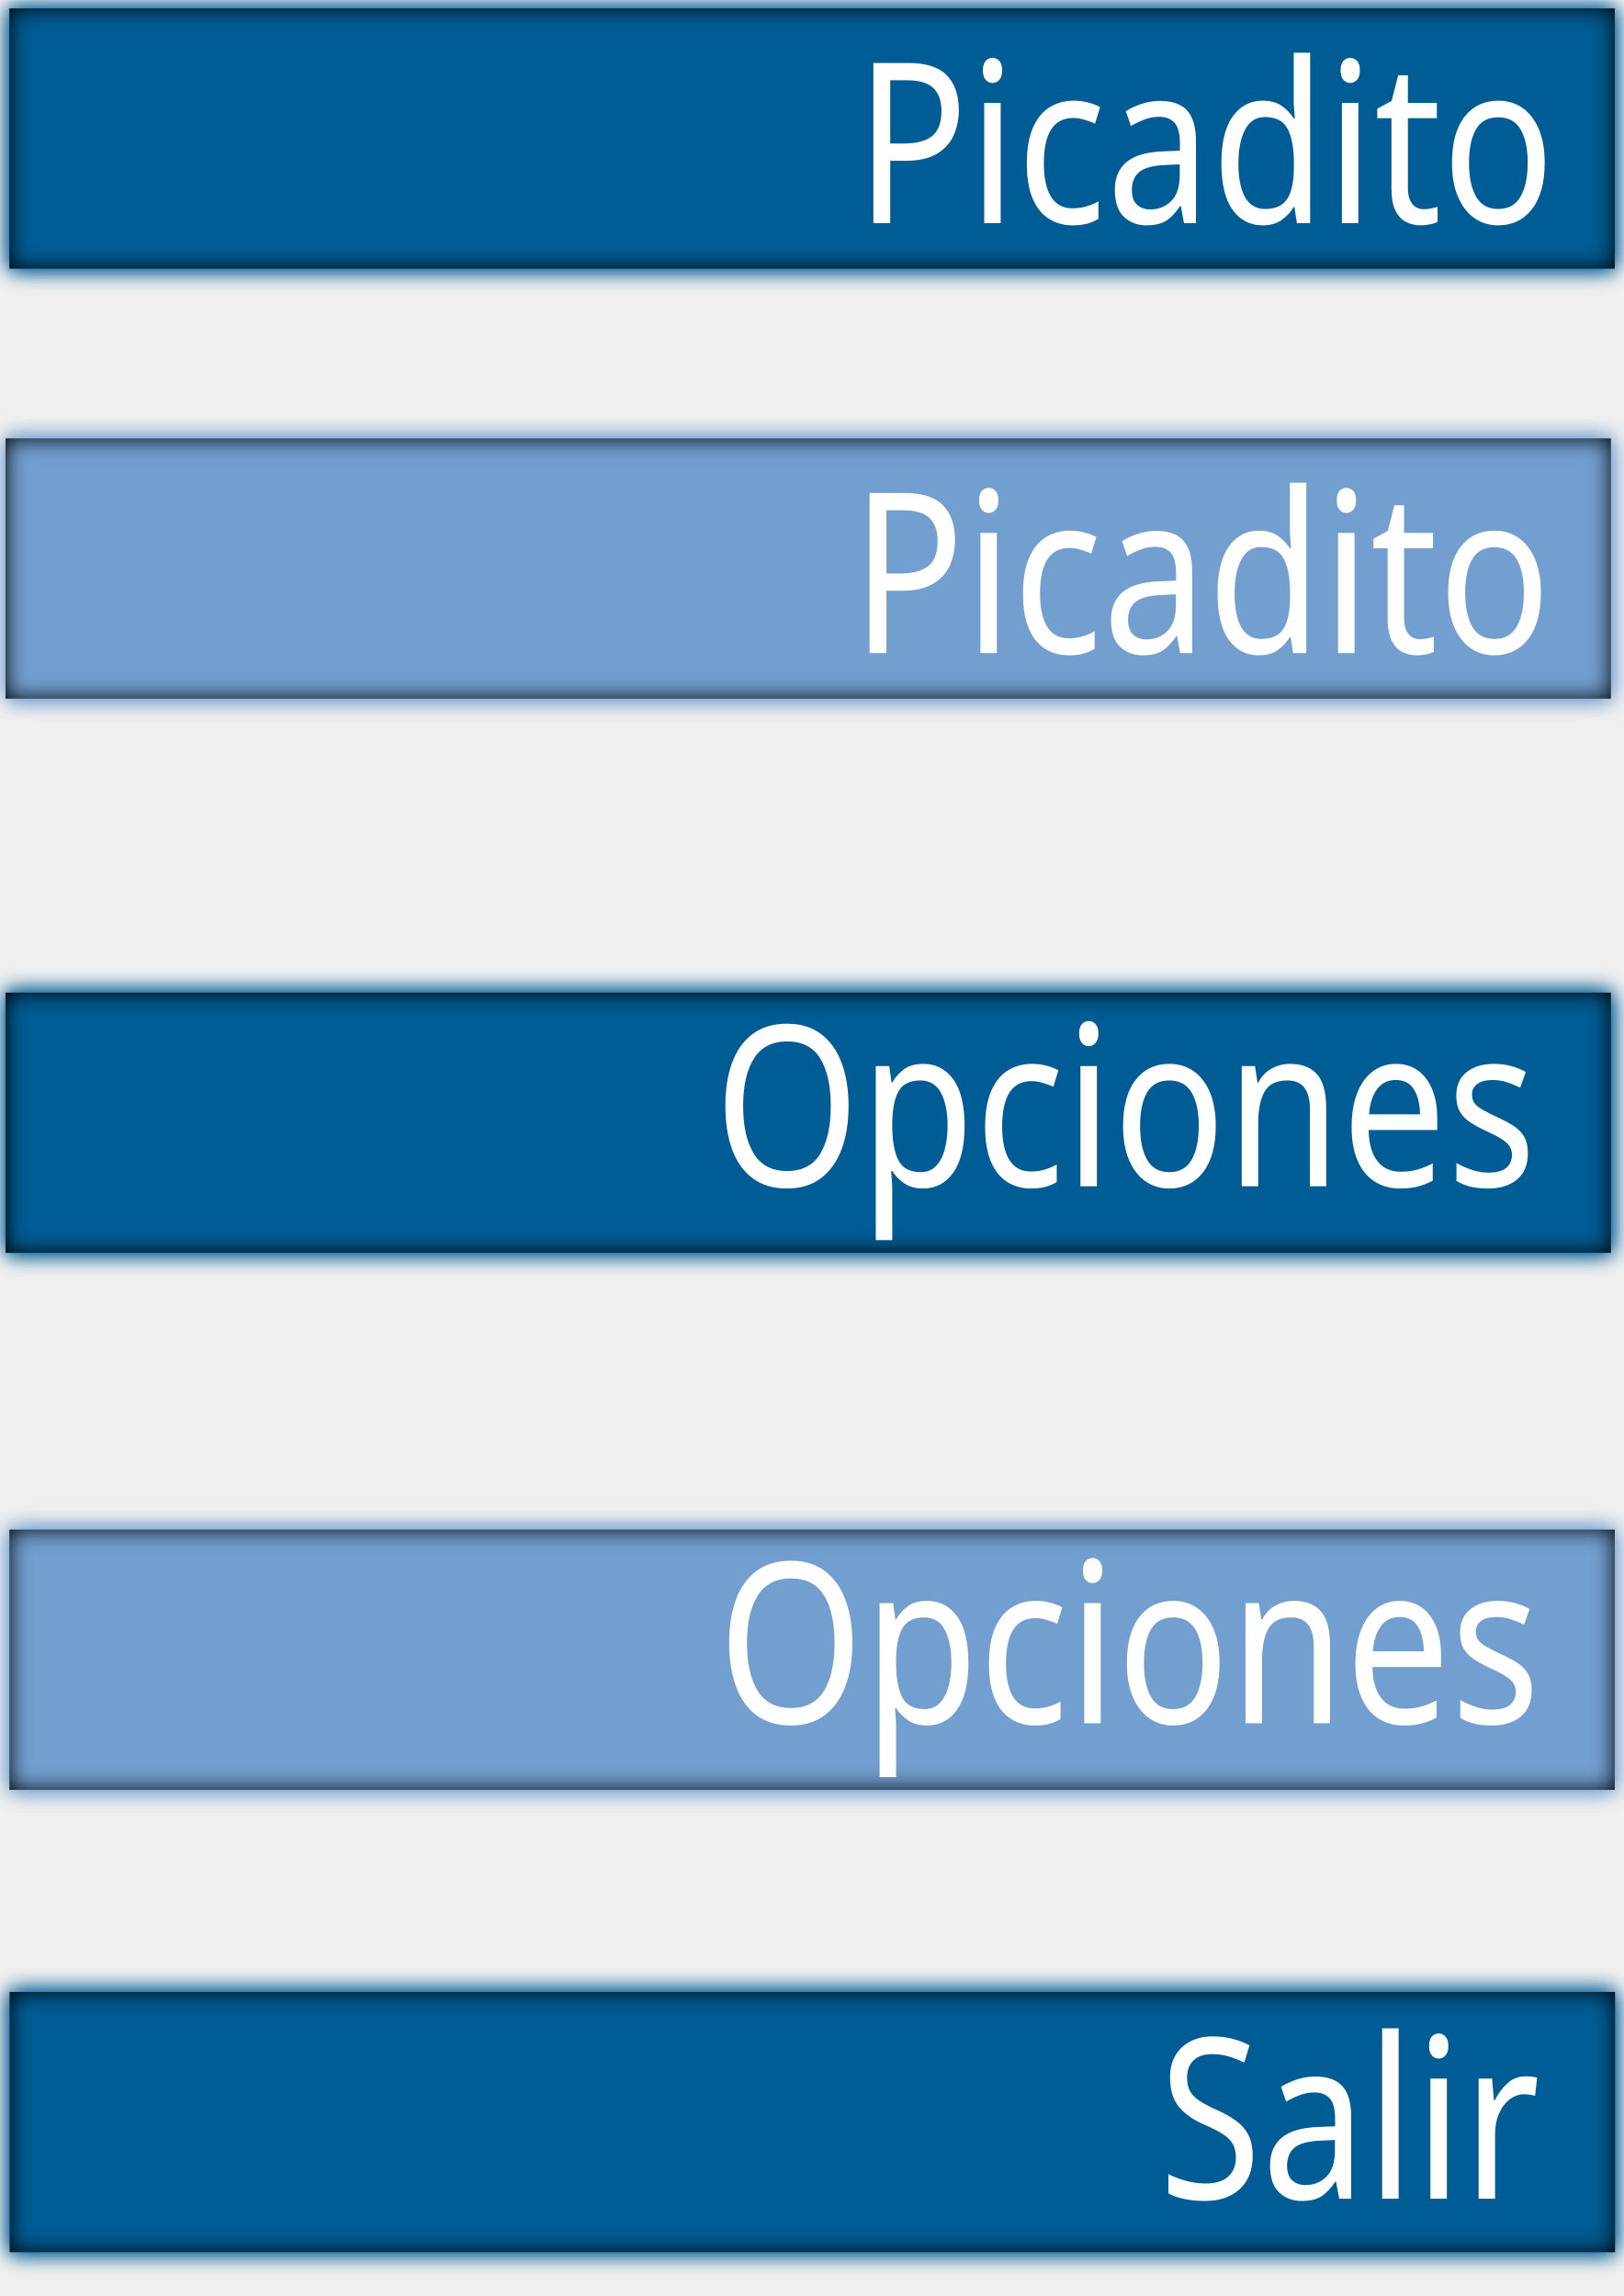
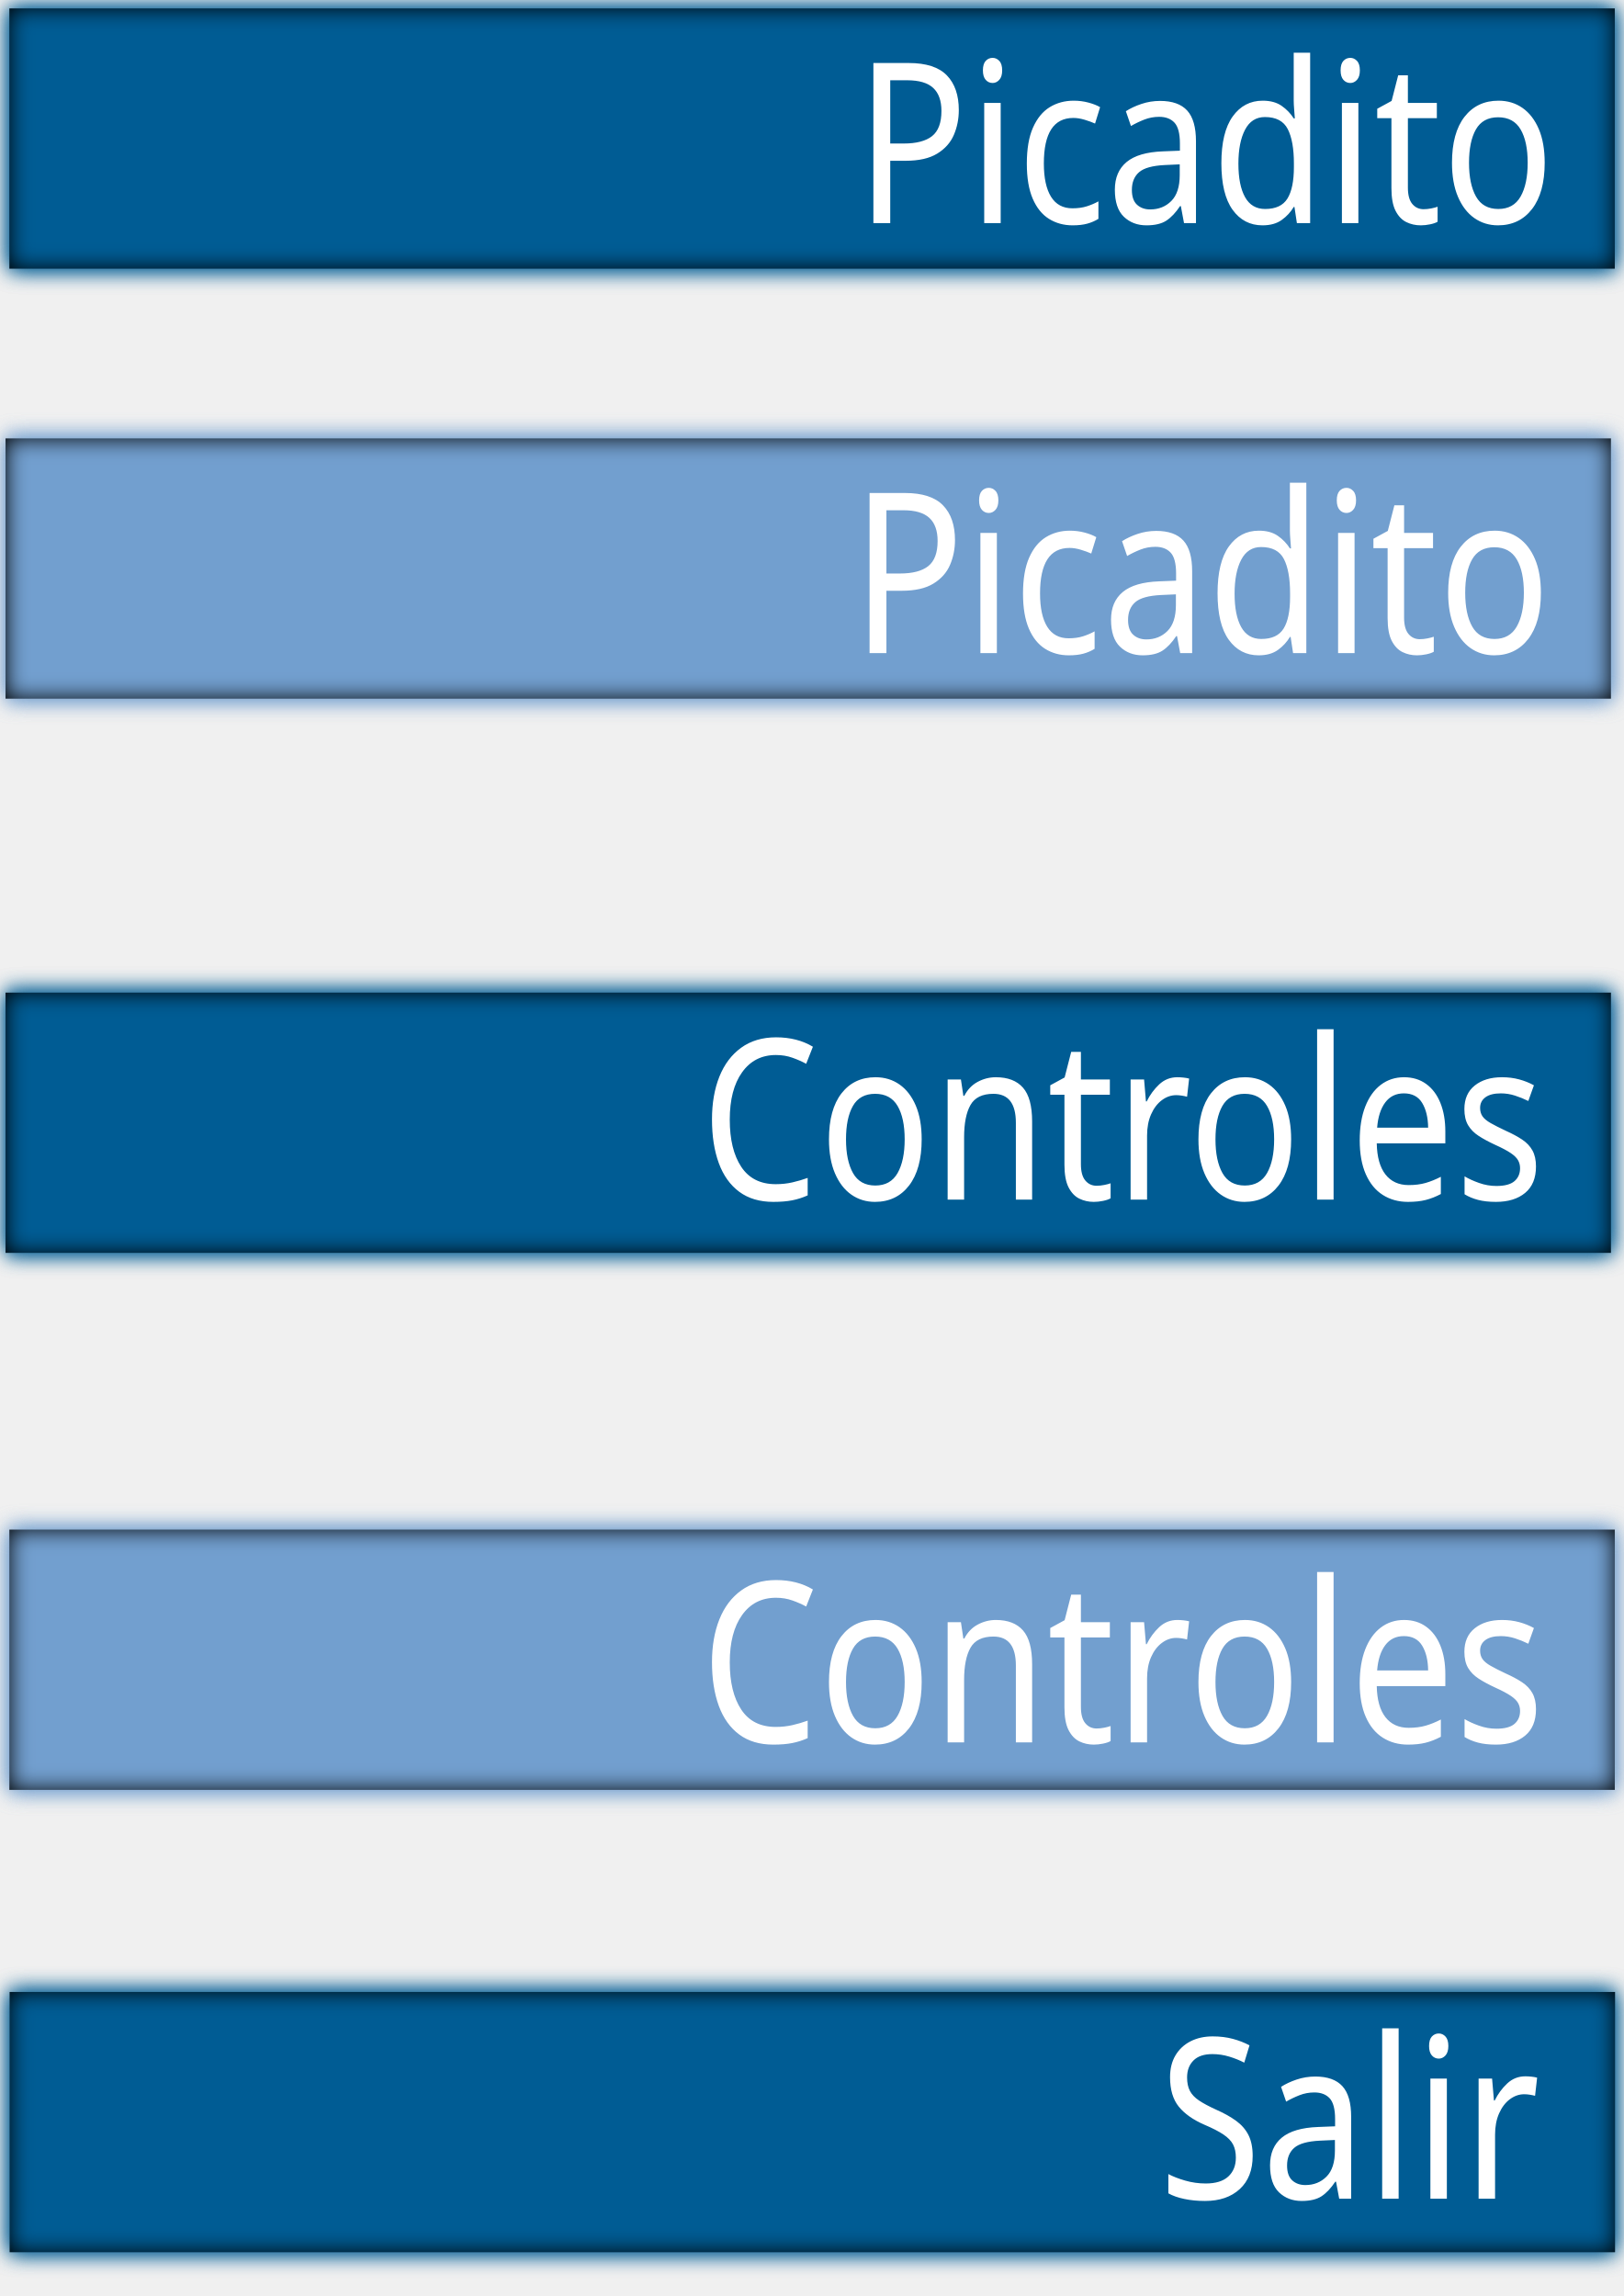
<svg xmlns="http://www.w3.org/2000/svg" width="210mm" height="297mm" viewBox="0 0 744.094 1052.362" id="svg2" version="1.1">
  <defs id="defs4">
    <filter y="-0.15" height="1.3" x="-0.15" width="1.3" style="color-interpolation-filters:sRGB;" id="filter3865">
      <feTurbulence type="fractalNoise" baseFrequency="0.04" numOctaves="5" seed="0" result="result4" id="feTurbulence3867" />
      <feDisplacementMap in="SourceGraphic" in2="result4" yChannelSelector="G" xChannelSelector="R" scale="10" result="result3" id="feDisplacementMap3869" />
      <feDiffuseLighting lighting-color="rgb(233,230,215)" diffuseConstant="1" surfaceScale="2" result="result1" in="result4" id="feDiffuseLighting3871">
        <feDistantLight azimuth="235" elevation="40" id="feDistantLight3873" />
      </feDiffuseLighting>
      <feComposite operator="in" in="result3" in2="result1" result="result2" id="feComposite3875" />
      <feComposite in2="result1" result="result5" operator="arithmetic" k1="1.7" id="feComposite3877" />
      <feBlend in="result5" in2="result3" mode="normal" id="feBlend3879" result="fbSourceGraphic" />
      <feColorMatrix result="fbSourceGraphicAlpha" in="fbSourceGraphic" values="0 0 0 -1 0 0 0 0 -1 0 0 0 0 -1 0 0 0 0 1 0" id="feColorMatrix3885" />
      <feGaussianBlur id="feGaussianBlur3887" stdDeviation="0.5" in="fbSourceGraphic" result="result1" />
      <feTurbulence id="feTurbulence3889" type="fractalNoise" baseFrequency="0.04" numOctaves="10" result="result0" />
      <feGaussianBlur id="feGaussianBlur3891" result="result8" stdDeviation="1" />
      <feDisplacementMap id="feDisplacementMap3893" in2="result0" in="result1" xChannelSelector="R" yChannelSelector="B" scale="20" result="result2" />
      <feComposite id="feComposite3895" in2="result8" result="result7" operator="in" in="result2" />
      <feComposite id="feComposite3897" in2="result7" result="fbSourceGraphic" k2="0.15" in="result2" k1="2" operator="arithmetic" />
      <feColorMatrix id="feColorMatrix3899" values="1 0 0 -1 0 1 0 1 -1 0 1 0 0 -1 0 -0.8 -1 0 3.7 -2.6 " in="fbSourceGraphic" result="fbSourceGraphicAlpha" type="matrix" />
      <feGaussianBlur id="feGaussianBlur3901" stdDeviation="0.5" result="result9" />
      <feSpecularLighting id="feSpecularLighting3903" surfaceScale="10" specularExponent="3" result="result11" specularConstant="0.7">
        <feDistantLight id="feDistantLight3905" azimuth="235" elevation="55" />
      </feSpecularLighting>
      <feDiffuseLighting id="feDiffuseLighting3907" in="result9" lighting-color="rgb(255,255,255)" result="result6" diffuseConstant="0.4" surfaceScale="50">
        <feDistantLight id="feDistantLight3909" elevation="10" azimuth="235" />
      </feDiffuseLighting>
      <feBlend id="feBlend3911" in2="result11" result="result10" mode="screen" />
      <feComposite id="feComposite3913" in2="fbSourceGraphic" in="result10" result="result2" operator="in" />
      <feComposite id="feComposite3915" in2="fbSourceGraphic" k3="0.9" k2="1" operator="arithmetic" result="fbSourceGraphic" />
      <feColorMatrix result="fbSourceGraphicAlpha" in="fbSourceGraphic" values="0 0 0 -1 0 0 0 0 -1 0 0 0 0 -1 0 0 0 0 1 0" id="feColorMatrix3917" />
      <feGaussianBlur id="feGaussianBlur3919" stdDeviation="15" result="result8" in="fbSourceGraphic" />
      <feTurbulence id="feTurbulence3921" seed="27" result="result7" type="fractalNoise" numOctaves="5" baseFrequency="0.025" />
      <feComposite id="feComposite3923" in2="result8" result="result6" operator="over" in="result7" />
      <feColorMatrix id="feColorMatrix3925" result="result9" values="1 0 0 0 0 0 1 0 0 0 0 0 1 0 0 0 0 0 6 -4 " />
      <feDisplacementMap id="feDisplacementMap3927" in2="result9" in="result7" xChannelSelector="A" yChannelSelector="A" scale="45" result="result4" />
      <feComposite id="feComposite3929" in2="result4" result="result2" operator="in" in="result8" />
      <feComposite id="feComposite3931" in2="result9" result="fbSourceGraphic" in="result2" operator="in" />
      <feComposite id="feComposite3933" in2="fbSourceGraphic" operator="arithmetic" k2="1" k1="0.5" in="fbSourceGraphic" result="result91" />
      <feBlend id="feBlend3935" in2="result91" in="fbSourceGraphic" mode="multiply" result="fbSourceGraphic" />
      <feColorMatrix result="fbSourceGraphicAlpha" in="fbSourceGraphic" values="0 0 0 -1 0 0 0 0 -1 0 0 0 0 -1 0 0 0 0 1 0" id="feColorMatrix3937" />
      <feGaussianBlur id="feGaussianBlur3939" stdDeviation="3" result="result5" in="fbSourceGraphic" />
      <feTurbulence id="feTurbulence3941" result="result1" baseFrequency="0.02" type="fractalNoise" seed="0" numOctaves="3" />
      <feDisplacementMap id="feDisplacementMap3943" in2="result1" result="result3" in="fbSourceGraphic" xChannelSelector="R" yChannelSelector="G" scale="30" />
      <feComposite id="feComposite3945" in2="result1" result="result4" in="result3" operator="out" />
      <feComposite id="feComposite3947" in2="result4" result="result6" operator="arithmetic" k2="1" k1="0.3" k3="0.3" />
      <feComposite id="feComposite3949" in2="result5" in="result6" operator="over" result="fbSourceGraphic" />
      <feColorMatrix result="fbSourceGraphicAlpha" in="fbSourceGraphic" values="0 0 0 -1 0 0 0 0 -1 0 0 0 0 -1 0 0 0 0 1 0" id="feColorMatrix3951" />
      <feTurbulence id="feTurbulence3953" type="turbulence" numOctaves="2" baseFrequency="0.01 0.11" seed="10" in="fbSourceGraphic" />
      <feColorMatrix id="feColorMatrix3955" result="result5" values="1 0 0 0 0 0 1 0 0 0 0 0 1 0 0 0 0 0 1.3 0 " />
      <feComposite id="feComposite3957" in2="result5" in="fbSourceGraphic" operator="out" />
      <feMorphology id="feMorphology3959" operator="dilate" radius="1.3" result="result3" />
      <feTurbulence id="feTurbulence3961" numOctaves="3" baseFrequency="0.08 0.05" type="fractalNoise" seed="7" result="result6" />
      <feGaussianBlur id="feGaussianBlur3963" stdDeviation="0.5" result="result7" />
      <feDisplacementMap id="feDisplacementMap3965" in2="result7" in="result3" xChannelSelector="R" yChannelSelector="G" scale="3" result="result4" />
      <feComposite id="feComposite3967" in2="result4" in="result4" k1="1" result="result2" operator="arithmetic" k2="1" />
      <feBlend id="feBlend3969" in2="result4" mode="normal" in="result2" result="fbSourceGraphic" />
      <feColorMatrix result="fbSourceGraphicAlpha" in="fbSourceGraphic" values="0 0 0 -1 0 0 0 0 -1 0 0 0 0 -1 0 0 0 0 1 0" id="feColorMatrix3971" />
      <feGaussianBlur id="feGaussianBlur3973" result="result8" stdDeviation="5" in="fbSourceGraphic" />
      <feTurbulence id="feTurbulence3975" baseFrequency="0.015" numOctaves="2" type="fractalNoise" result="result7" seed="20" />
      <feDisplacementMap id="feDisplacementMap3977" in2="result8" yChannelSelector="A" xChannelSelector="A" scale="100" result="result10" in="result7" />
      <feComposite id="feComposite3979" in2="result8" in="result10" operator="atop" result="result2" />
      <feComposite id="feComposite3981" in2="result2" operator="arithmetic" in="result10" result="fbSourceGraphic" k1="2.5" k3="0.5" />
      <feColorMatrix result="fbSourceGraphicAlpha" in="fbSourceGraphic" values="0 0 0 -1 0 0 0 0 -1 0 0 0 0 -1 0 0 0 0 1 0" id="feColorMatrix3983" />
      <feTurbulence id="feTurbulence3985" type="fractalNoise" numOctaves="7" baseFrequency="0.02" seed="55" result="result0" in="fbSourceGraphic" />
      <feDiffuseLighting id="feDiffuseLighting3987" surfaceScale="4" diffuseConstant="1" kernelUnitLength="1" result="result1" in="result0">
        <feDistantLight id="feDistantLight3989" azimuth="235" elevation="60" />
      </feDiffuseLighting>
      <feSpecularLighting id="feSpecularLighting3991" in="result0" surfaceScale="3" specularConstant="1" specularExponent="25" kernelUnitLength="1" result="result3">
        <feDistantLight id="feDistantLight3993" azimuth="235" elevation="55" />
      </feSpecularLighting>
      <feComposite id="feComposite3995" in2="fbSourceGraphic" in="result1" operator="arithmetic" k1="1" result="result2" />
      <feComposite id="feComposite3997" in2="result3" in="result2" operator="arithmetic" k2="1" k3="1" result="result4" />
      <feComposite id="feComposite3999" in2="fbSourceGraphicAlpha" operator="in" in="result4" result="fbSourceGraphic" />
      <feDisplacementMap id="feDisplacementMap4001" in2="result0" scale="7" yChannelSelector="G" xChannelSelector="R" result="fbSourceGraphic" />
      <feColorMatrix result="fbSourceGraphicAlpha" in="fbSourceGraphic" values="0 0 0 -1 0 0 0 0 -1 0 0 0 0 -1 0 0 0 0 1 0" id="feColorMatrix4025" />
      <feGaussianBlur id="feGaussianBlur4027" result="result1" in="fbSourceGraphic" stdDeviation="2" />
      <feTurbulence id="feTurbulence4029" result="result0" numOctaves="5" baseFrequency="0.05" type="fractalNoise" />
      <feDisplacementMap id="feDisplacementMap4031" in2="result0" result="result2" scale="20" yChannelSelector="G" xChannelSelector="R" in="result1" />
      <feGaussianBlur id="feGaussianBlur4033" result="result4" in="result2" stdDeviation="5" />
      <feComposite id="feComposite4035" in2="result4" result="result6" k1="1" k3="1" k2="0.5" in="result0" operator="arithmetic" />
      <feComposite id="feComposite4037" in2="result0" in="result6" operator="in" result="result91" />
      <feComposite id="feComposite4039" in2="result91" operator="arithmetic" k1="1.5" in="result2" />
    </filter>
    <filter y="-0.25" height="1.5" style="color-interpolation-filters:sRGB;" id="filter4083">
      <feGaussianBlur stdDeviation="5" result="result6" id="feGaussianBlur4085" />
      <feComposite result="result8" in="SourceGraphic" operator="atop" in2="result6" id="feComposite4087" />
      <feComposite result="result9" operator="over" in2="SourceAlpha" in="result8" id="feComposite4089" />
      <feColorMatrix values="1 0 0 0 0 0 1 0 0 0 0 0 1 0 0 0 0 0 1 0 " result="result10" id="feColorMatrix4091" />
      <feBlend in="result10" mode="normal" in2="result6" id="feBlend4093" result="fbSourceGraphic" />
      <feColorMatrix result="fbSourceGraphicAlpha" in="fbSourceGraphic" values="0 0 0 -1 0 0 0 0 -1 0 0 0 0 -1 0 0 0 0 1 0" id="feColorMatrix4281" />
      <feMorphology id="feMorphology4283" result="result1" in="fbSourceGraphicAlpha" operator="dilate" radius="3.6" />
      <feGaussianBlur id="feGaussianBlur4285" stdDeviation="3.6" in="result1" result="result0" />
      <feDiffuseLighting id="feDiffuseLighting4287" surfaceScale="-5" result="result11">
        <feDistantLight id="feDistantLight4289" elevation="45" azimuth="225" />
      </feDiffuseLighting>
      <feComposite id="feComposite4291" in2="result0" operator="in" result="result91" />
      <feComposite id="feComposite4293" in2="result91" in="fbSourceGraphic" />
    </filter>
    <filter y="-0.25" height="1.5" style="color-interpolation-filters:sRGB;" id="filter4095">
      <feGaussianBlur stdDeviation="5" result="result6" id="feGaussianBlur4097" />
      <feComposite result="result8" in="SourceGraphic" operator="atop" in2="result6" id="feComposite4099" />
      <feComposite result="result9" operator="over" in2="SourceAlpha" in="result8" id="feComposite4101" />
      <feColorMatrix values="1 0 0 0 0 0 1 0 0 0 0 0 1 0 0 0 0 0 1 0 " result="result10" id="feColorMatrix4103" />
      <feBlend in="result10" mode="normal" in2="result6" id="feBlend4105" />
    </filter>
    <filter y="-0.25" height="1.5" style="color-interpolation-filters:sRGB;" id="filter4269">
      <feGaussianBlur stdDeviation="5" result="result6" id="feGaussianBlur4271" />
      <feComposite result="result8" in="SourceGraphic" operator="atop" in2="result6" id="feComposite4273" />
      <feComposite result="result9" operator="over" in2="SourceAlpha" in="result8" id="feComposite4275" />
      <feColorMatrix values="1 0 0 0 0 0 1 0 0 0 0 0 1 0 0 0 0 0 1 0 " result="result10" id="feColorMatrix4277" />
      <feBlend in="result10" mode="normal" in2="result6" id="feBlend4279" />
    </filter>
    <filter y="-0.25" height="1.5" style="color-interpolation-filters:sRGB;" id="filter4309">
      <feGaussianBlur stdDeviation="5" result="result6" id="feGaussianBlur4311" />
      <feComposite result="result8" in="SourceGraphic" operator="atop" in2="result6" id="feComposite4313" />
      <feComposite result="result9" operator="over" in2="SourceAlpha" in="result8" id="feComposite4315" />
      <feColorMatrix values="1 0 0 0 0 0 1 0 0 0 0 0 1 0 0 0 0 0 1 0 " result="result10" id="feColorMatrix4317" />
      <feBlend in="result10" mode="normal" in2="result6" id="feBlend4319" />
    </filter>
    <filter y="-0.25" height="1.5" style="color-interpolation-filters:sRGB;" id="filter4359">
      <feGaussianBlur stdDeviation="5" result="result6" id="feGaussianBlur4361" />
      <feComposite result="result8" in="SourceGraphic" operator="atop" in2="result6" id="feComposite4363" />
      <feComposite result="result9" operator="over" in2="SourceAlpha" in="result8" id="feComposite4365" />
      <feColorMatrix values="1 0 0 0 0 0 1 0 0 0 0 0 1 0 0 0 0 0 1 0 " result="result10" id="feColorMatrix4367" />
      <feBlend in="result10" mode="normal" in2="result6" id="feBlend4369" />
    </filter>
    <filter y="-0.25" height="1.5" style="color-interpolation-filters:sRGB;" id="filter4371">
      <feGaussianBlur stdDeviation="5" result="result6" id="feGaussianBlur4373" />
      <feComposite result="result8" in="SourceGraphic" operator="atop" in2="result6" id="feComposite4375" />
      <feComposite result="result9" operator="over" in2="SourceAlpha" in="result8" id="feComposite4377" />
      <feColorMatrix values="1 0 0 0 0 0 1 0 0 0 0 0 1 0 0 0 0 0 1 0 " result="result10" id="feColorMatrix4379" />
      <feBlend in="result10" mode="normal" in2="result6" id="feBlend4381" />
    </filter>
    <filter y="-0.25" height="1.5" style="color-interpolation-filters:sRGB" id="filter4359-7">
      <feGaussianBlur stdDeviation="5" result="result6" id="feGaussianBlur4361-7" />
      <feComposite result="result8" in="SourceGraphic" operator="atop" in2="result6" id="feComposite4363-0" />
      <feComposite result="result9" operator="over" in2="SourceAlpha" in="result8" id="feComposite4365-2" />
      <feColorMatrix values="1 0 0 0 0 0 1 0 0 0 0 0 1 0 0 0 0 0 1 0 " result="result10" id="feColorMatrix4367-6" />
      <feBlend in="result10" mode="normal" in2="result6" id="feBlend4369-2" />
    </filter>
  </defs>
  <g id="layer1">
    <rect y="3.859" x="4.286" height="119.286" width="735.714" id="rect3883" style="fill:#005c94;filter:url(#filter4359)" />
    <text xml:space="preserve" style="font-style:normal;font-weight:normal;font-size:93.812px;line-height:422%;font-family:sans-serif;letter-spacing:0px;word-spacing:0px;fill:#ffffff;fill-opacity:1;stroke:none;stroke-width:1px;stroke-linecap:butt;stroke-linejoin:miter;stroke-opacity:1" x="429.333" y="93.352" id="text4337" transform="scale(0.9129263,1.095379)">
      <tspan id="tspan4339" x="429.333" y="93.352">Picadito</tspan>
    </text>
    <rect style="fill:#729fcf;filter:url(#filter4359)" id="rect4404" width="735.714" height="119.286" x="2.534" y="200.941" />
    <text transform="scale(0.9129263,1.095379)" id="text4406" y="273.273" x="427.414" style="font-style:normal;font-weight:normal;font-size:93.812px;line-height:422%;font-family:sans-serif;letter-spacing:0px;word-spacing:0px;fill:#ffffff;fill-opacity:1;stroke:none;stroke-width:1px;stroke-linecap:butt;stroke-linejoin:miter;stroke-opacity:1" xml:space="preserve">
      <tspan y="273.273" x="427.414" id="tspan4408">Picadito</tspan>
    </text>
    <rect style="fill:#005c94;filter:url(#filter4359)" id="rect4410" width="735.714" height="119.286" x="2.534" y="454.958" />
-     <text transform="scale(0.9129263,1.095379)" id="text4412" y="496.376" x="358.398" style="font-style:normal;font-weight:normal;font-size:93.812px;line-height:422%;font-family:sans-serif;letter-spacing:0px;word-spacing:0px;fill:#ffffff;fill-opacity:1;stroke:none;stroke-width:1px;stroke-linecap:butt;stroke-linejoin:miter;stroke-opacity:1" xml:space="preserve">
-       <tspan y="496.376" x="358.398" id="tspan4414">Opciones</tspan>
+     <text transform="scale(0.9129263,1.095379)" id="text4412" y="501.973" x="351.682" style="font-style:normal;font-weight:normal;font-size:93.812px;line-height:422%;font-family:sans-serif;letter-spacing:0px;word-spacing:0px;fill:#ffffff;fill-opacity:1;stroke:none;stroke-width:1px;stroke-linecap:butt;stroke-linejoin:miter;stroke-opacity:1" xml:space="preserve">
+       <tspan y="501.973" x="351.682" id="tspan4414">Controles</tspan>
    </text>
    <rect y="701.091" x="4.286" height="119.286" width="735.714" id="rect4422" style="fill:#729fcf;filter:url(#filter4359)" />
-     <text xml:space="preserve" style="font-style:normal;font-weight:normal;font-size:93.812px;line-height:422%;font-family:sans-serif;letter-spacing:0px;word-spacing:0px;fill:#ffffff;fill-opacity:1;stroke:none;stroke-width:1px;stroke-linecap:butt;stroke-linejoin:miter;stroke-opacity:1" x="360.317" y="721.078" id="text4424" transform="scale(0.9129263,1.095379)">
-       <tspan id="tspan4426" x="360.317" y="721.078">Opciones</tspan>
-     </text>
    <rect style="fill:#005c94;filter:url(#filter4359-7)" id="rect4410-9" width="735.714" height="119.286" x="4.409" y="913.011" />
    <text transform="scale(0.9129263,1.095379)" id="text4412-2" y="920.022" x="581.718" style="font-style:normal;font-weight:normal;font-size:93.812px;line-height:422%;font-family:sans-serif;letter-spacing:0px;word-spacing:0px;fill:#ffffff;fill-opacity:1;stroke:none;stroke-width:1px;stroke-linecap:butt;stroke-linejoin:miter;stroke-opacity:1" xml:space="preserve">
      <tspan y="920.022" x="581.718" id="tspan4414-0">Salir</tspan>
    </text>
    <rect y="1119.728" x="5.285" height="119.286" width="735.714" id="rect4467" style="fill:#729fcf;filter:url(#filter4359-7)" />
    <text xml:space="preserve" style="font-style:normal;font-weight:normal;font-size:93.812px;line-height:422%;font-family:sans-serif;letter-spacing:0px;word-spacing:0px;fill:#ffffff;fill-opacity:1;stroke:none;stroke-width:1px;stroke-linecap:butt;stroke-linejoin:miter;stroke-opacity:1" x="582.678" y="1108.739" id="text4469" transform="scale(0.9129263,1.095379)">
      <tspan id="tspan4471" x="582.678" y="1108.739">Salir</tspan>
    </text>
+     <text transform="scale(0.9129263,1.095379)" id="text4412-3" y="729.072" x="351.682" style="font-style:normal;font-weight:normal;font-size:93.812px;line-height:422%;font-family:sans-serif;letter-spacing:0px;word-spacing:0px;fill:#ffffff;fill-opacity:1;stroke:none;stroke-width:1px;stroke-linecap:butt;stroke-linejoin:miter;stroke-opacity:1" xml:space="preserve">
+       <tspan y="729.072" x="351.682" id="tspan4414-8">Controles</tspan>
+     </text>
  </g>
</svg>
